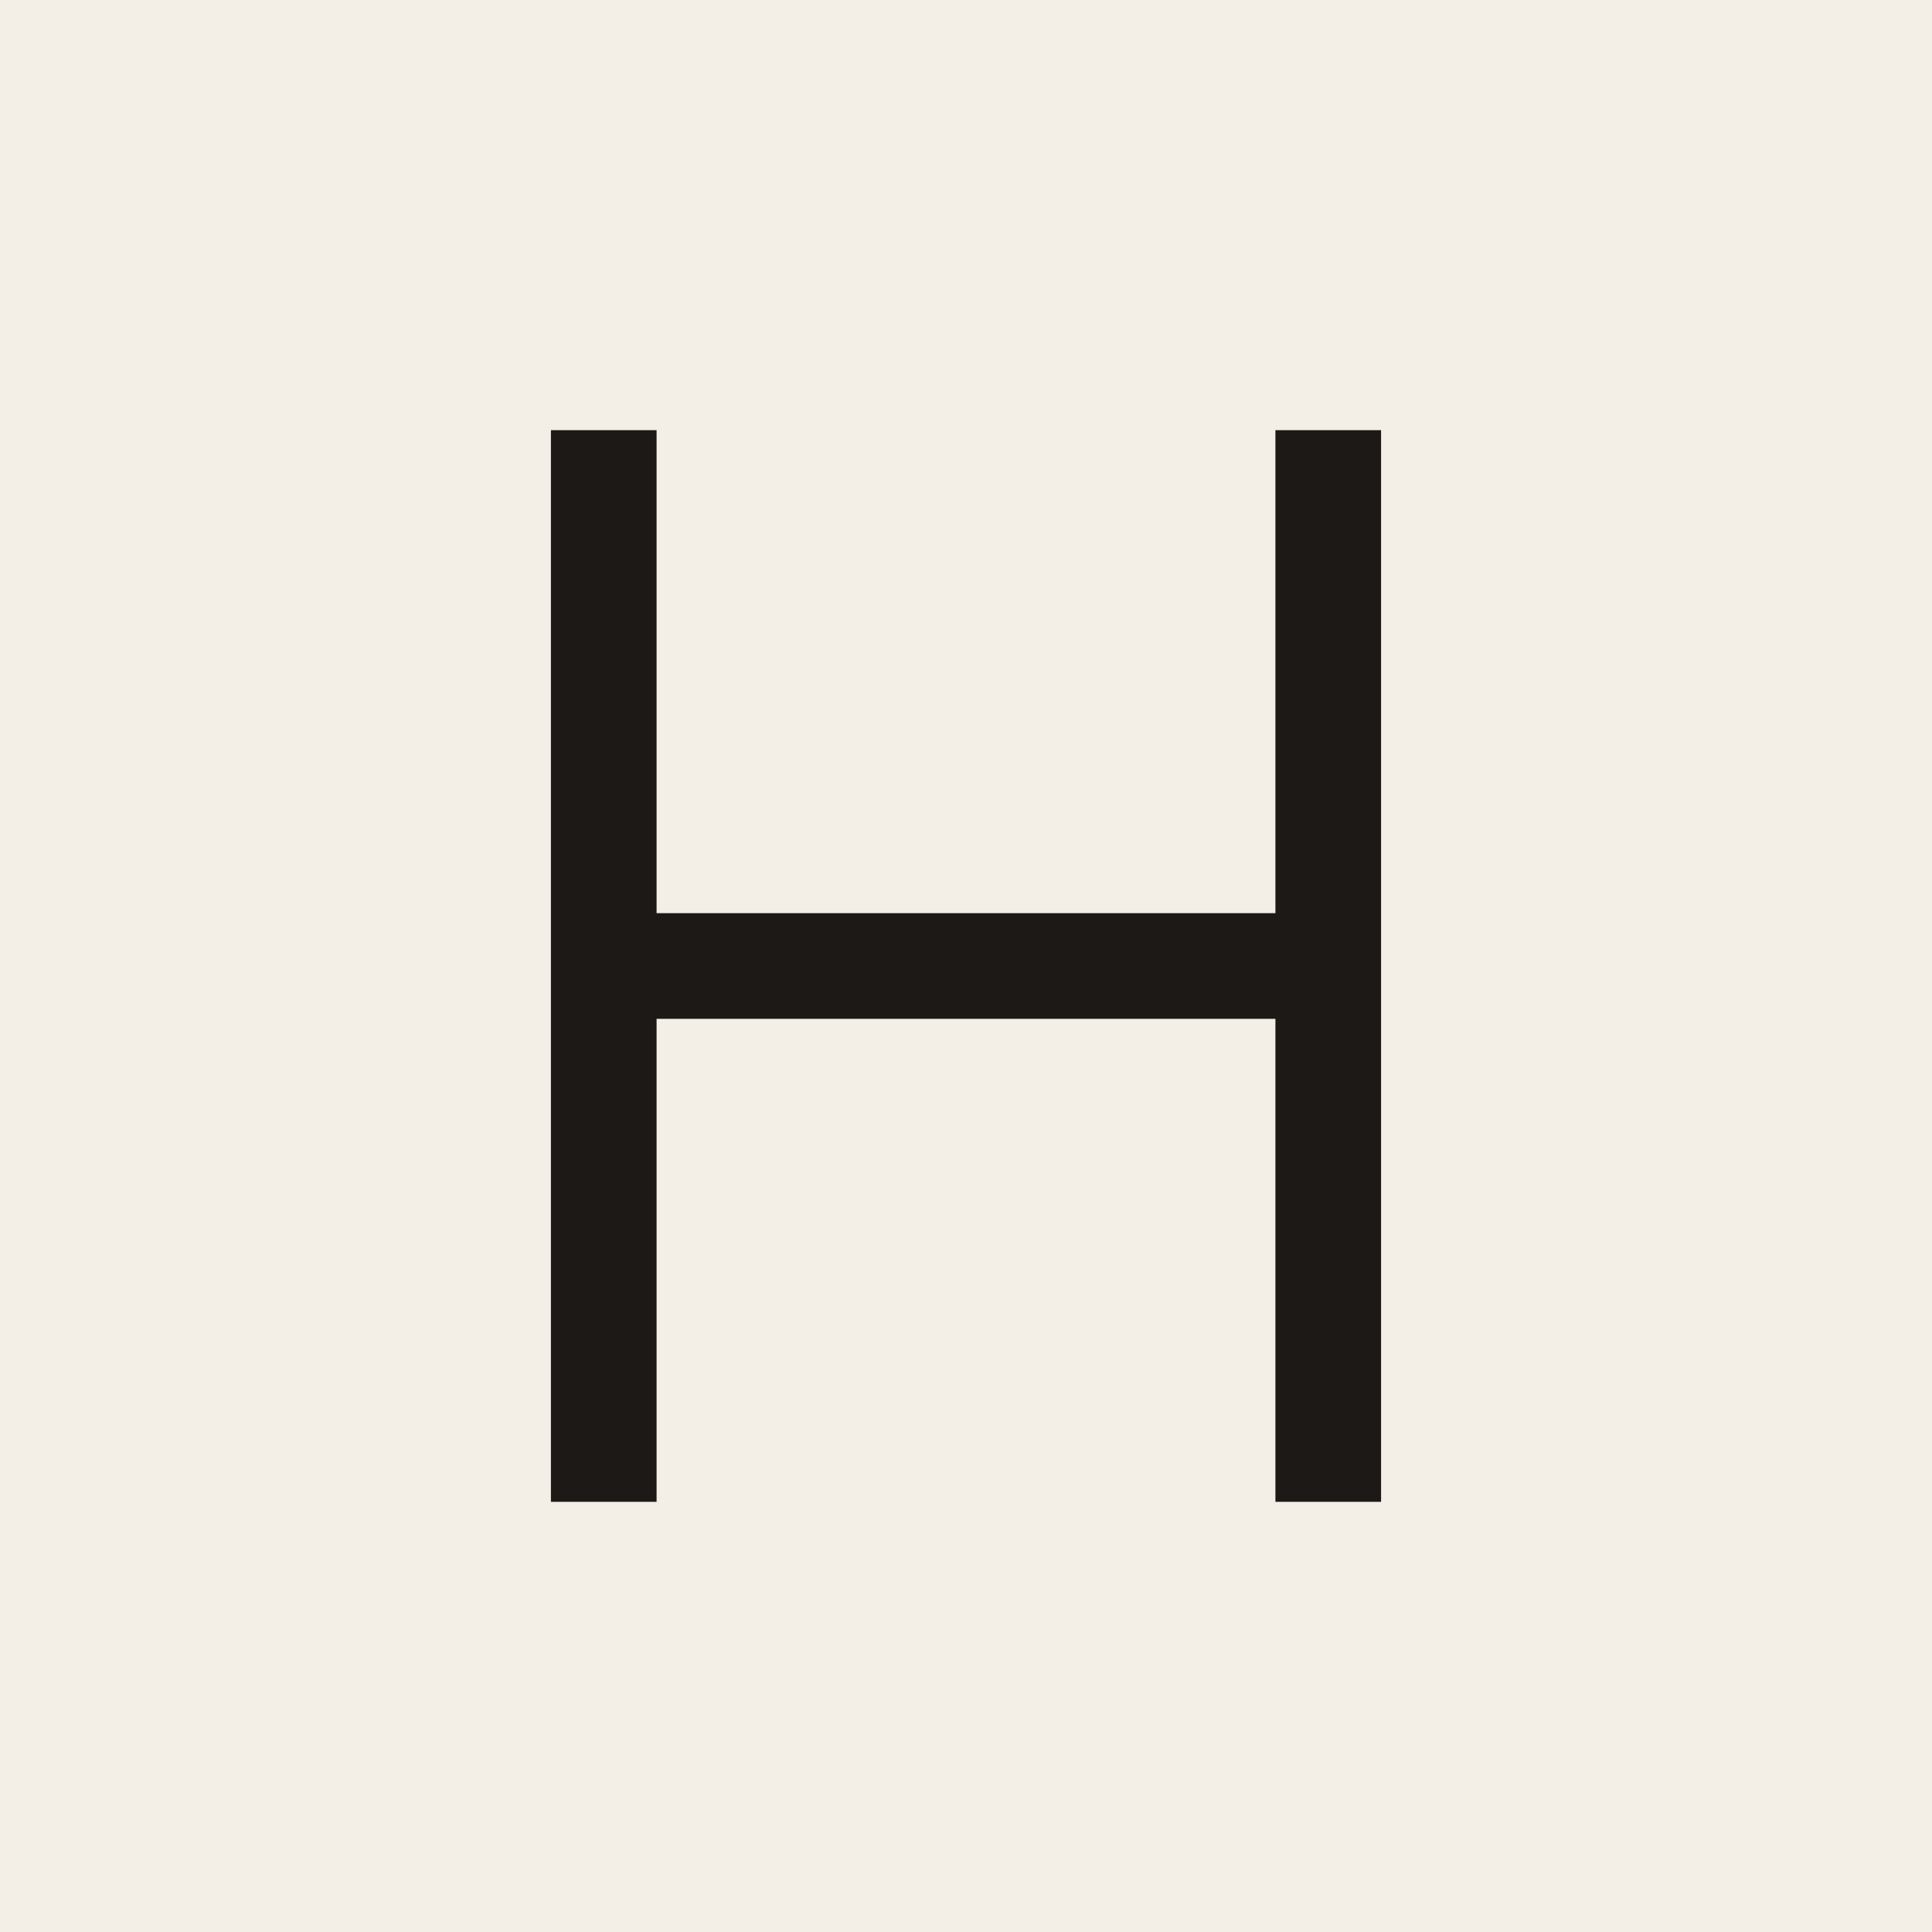
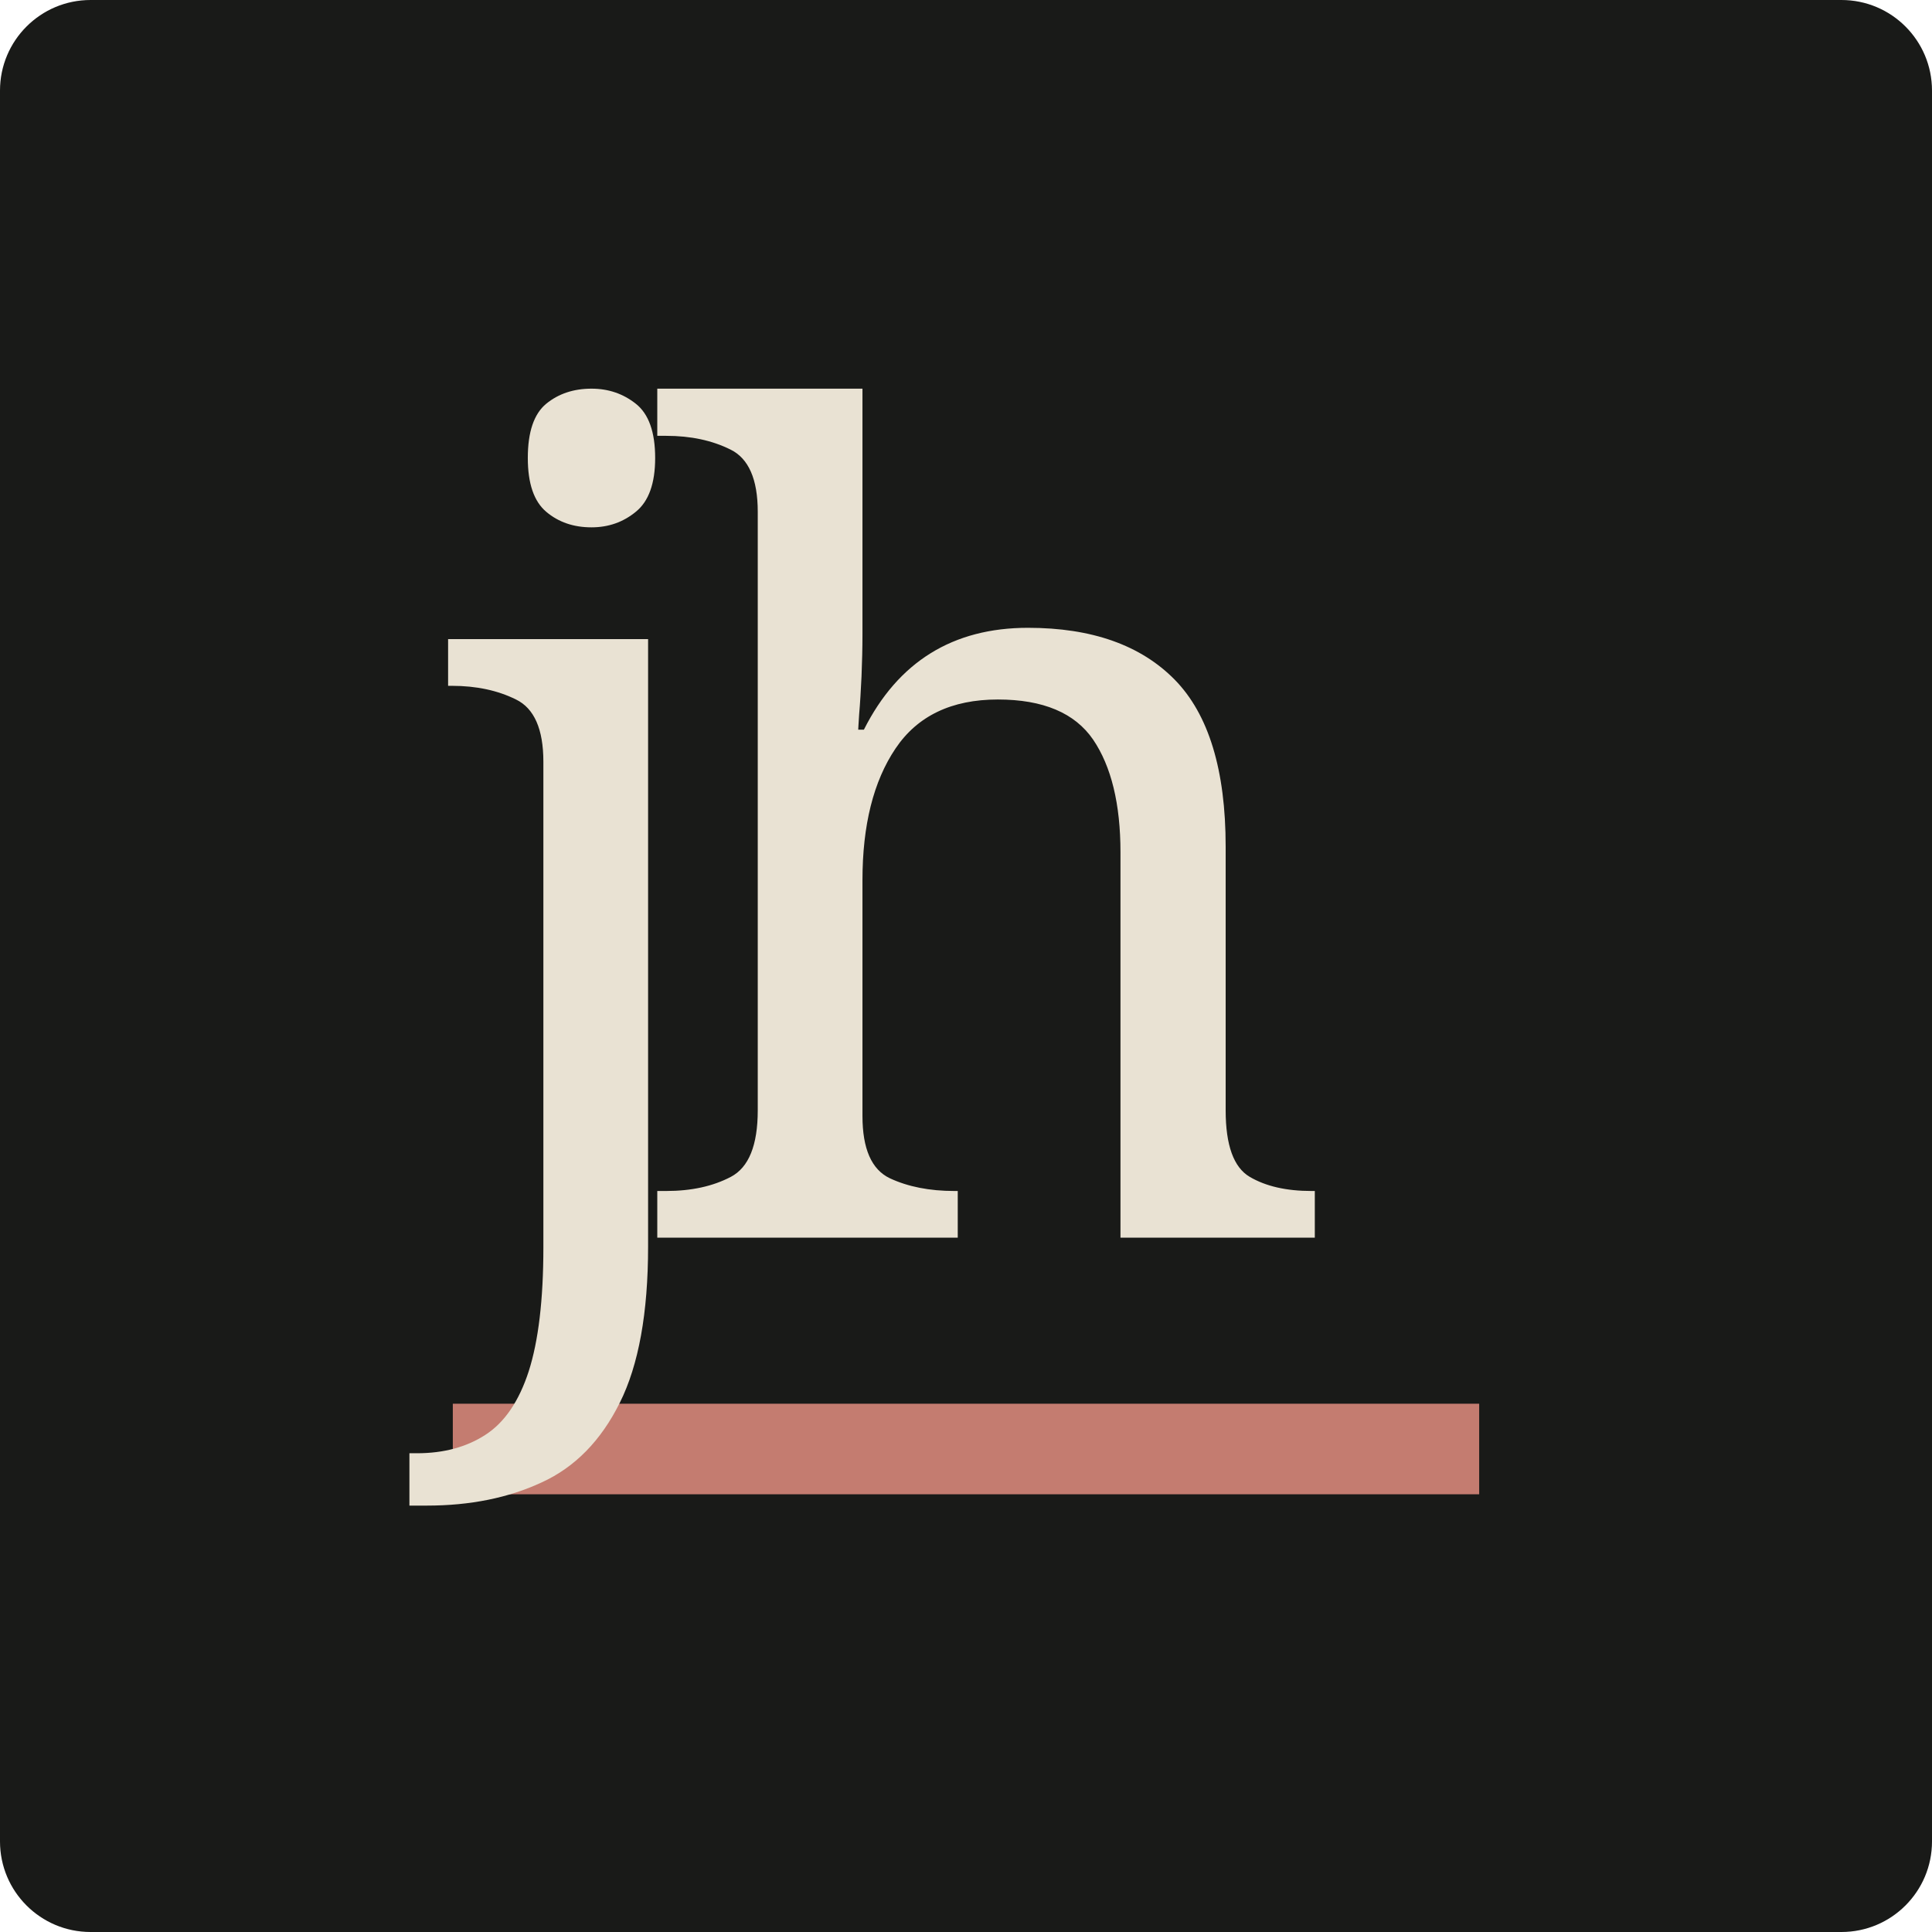
- <svg xmlns="http://www.w3.org/2000/svg" viewBox="0 0 32 32" fill="none">
-   <rect width="32" height="32" fill="#f3efe6" />
-   <path d="M10 8v16M22 8v16M10 16h12" stroke="#1c1916" stroke-width="1.75" stroke-linecap="square" />
+ <svg xmlns="http://www.w3.org/2000/svg" viewBox="0 0 64 64">
+   <rect width="64" height="64" rx="3" fill="#191a18" />
+   <path d="M15 48h34" stroke="#c47c70" stroke-width="3" />
+   <text x="14" y="41" fill="#e9e2d3" font-family="Georgia,serif" font-size="37" letter-spacing="-4">jh</text>
</svg>
